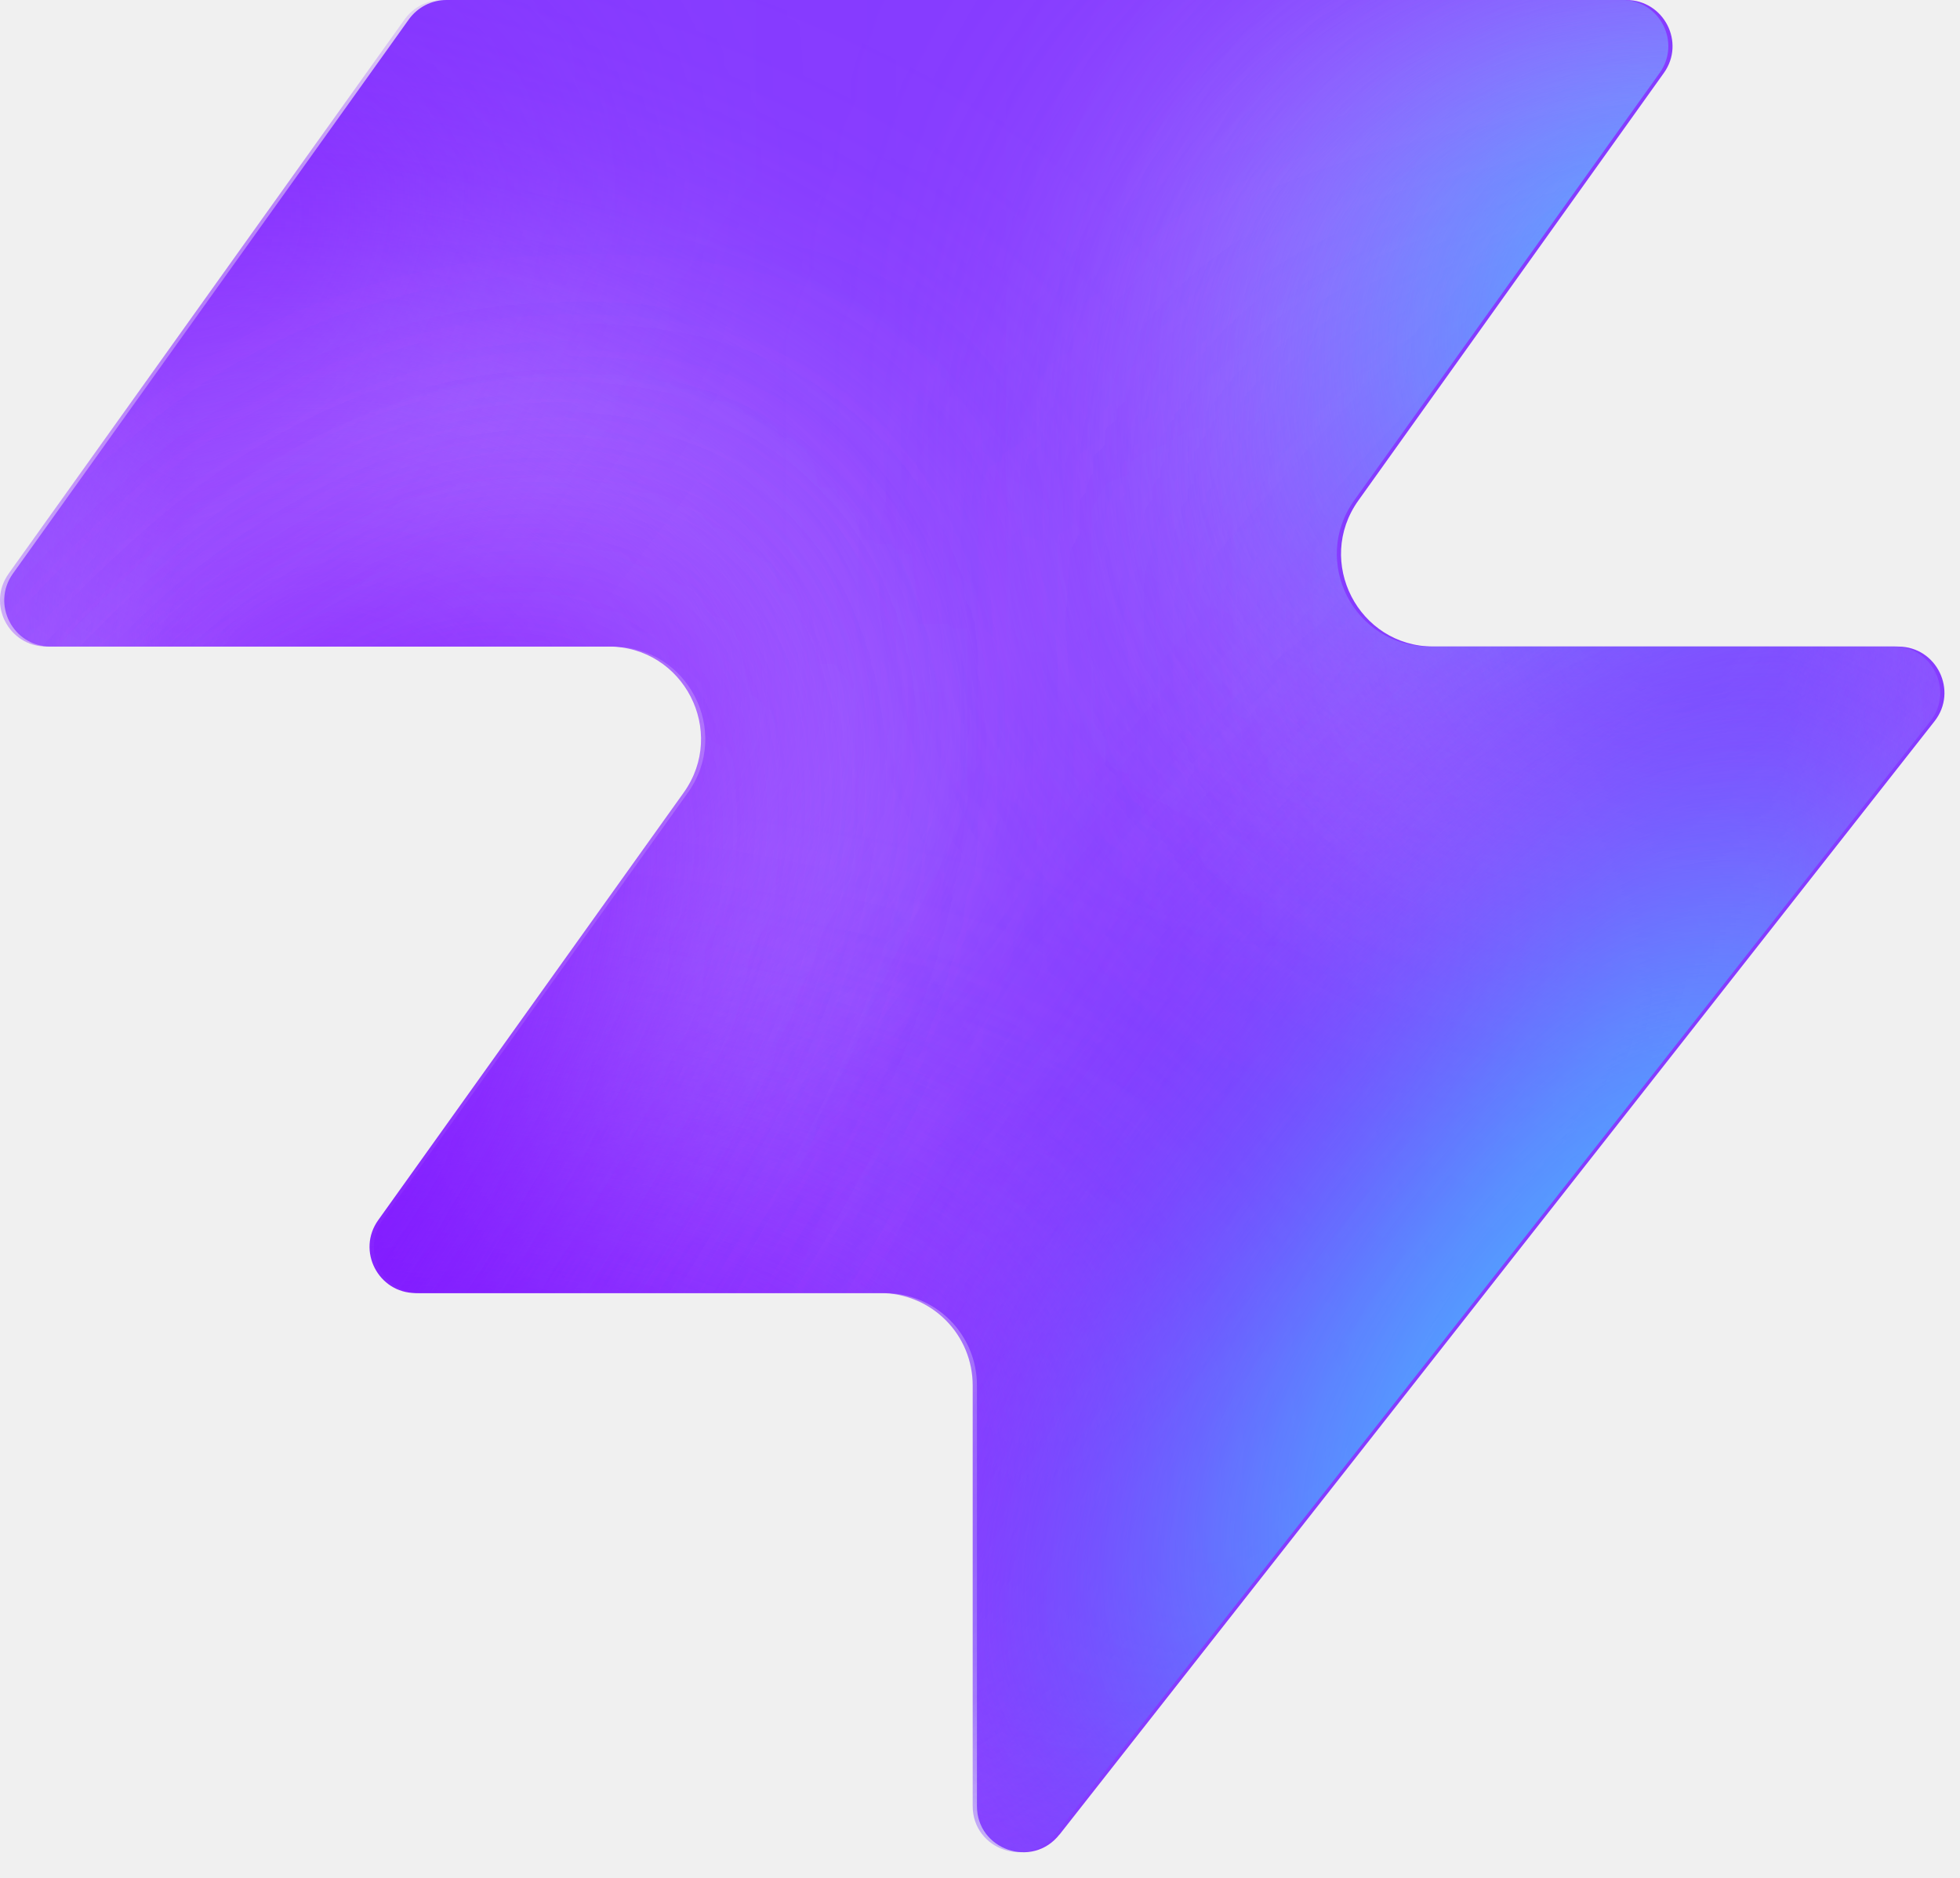
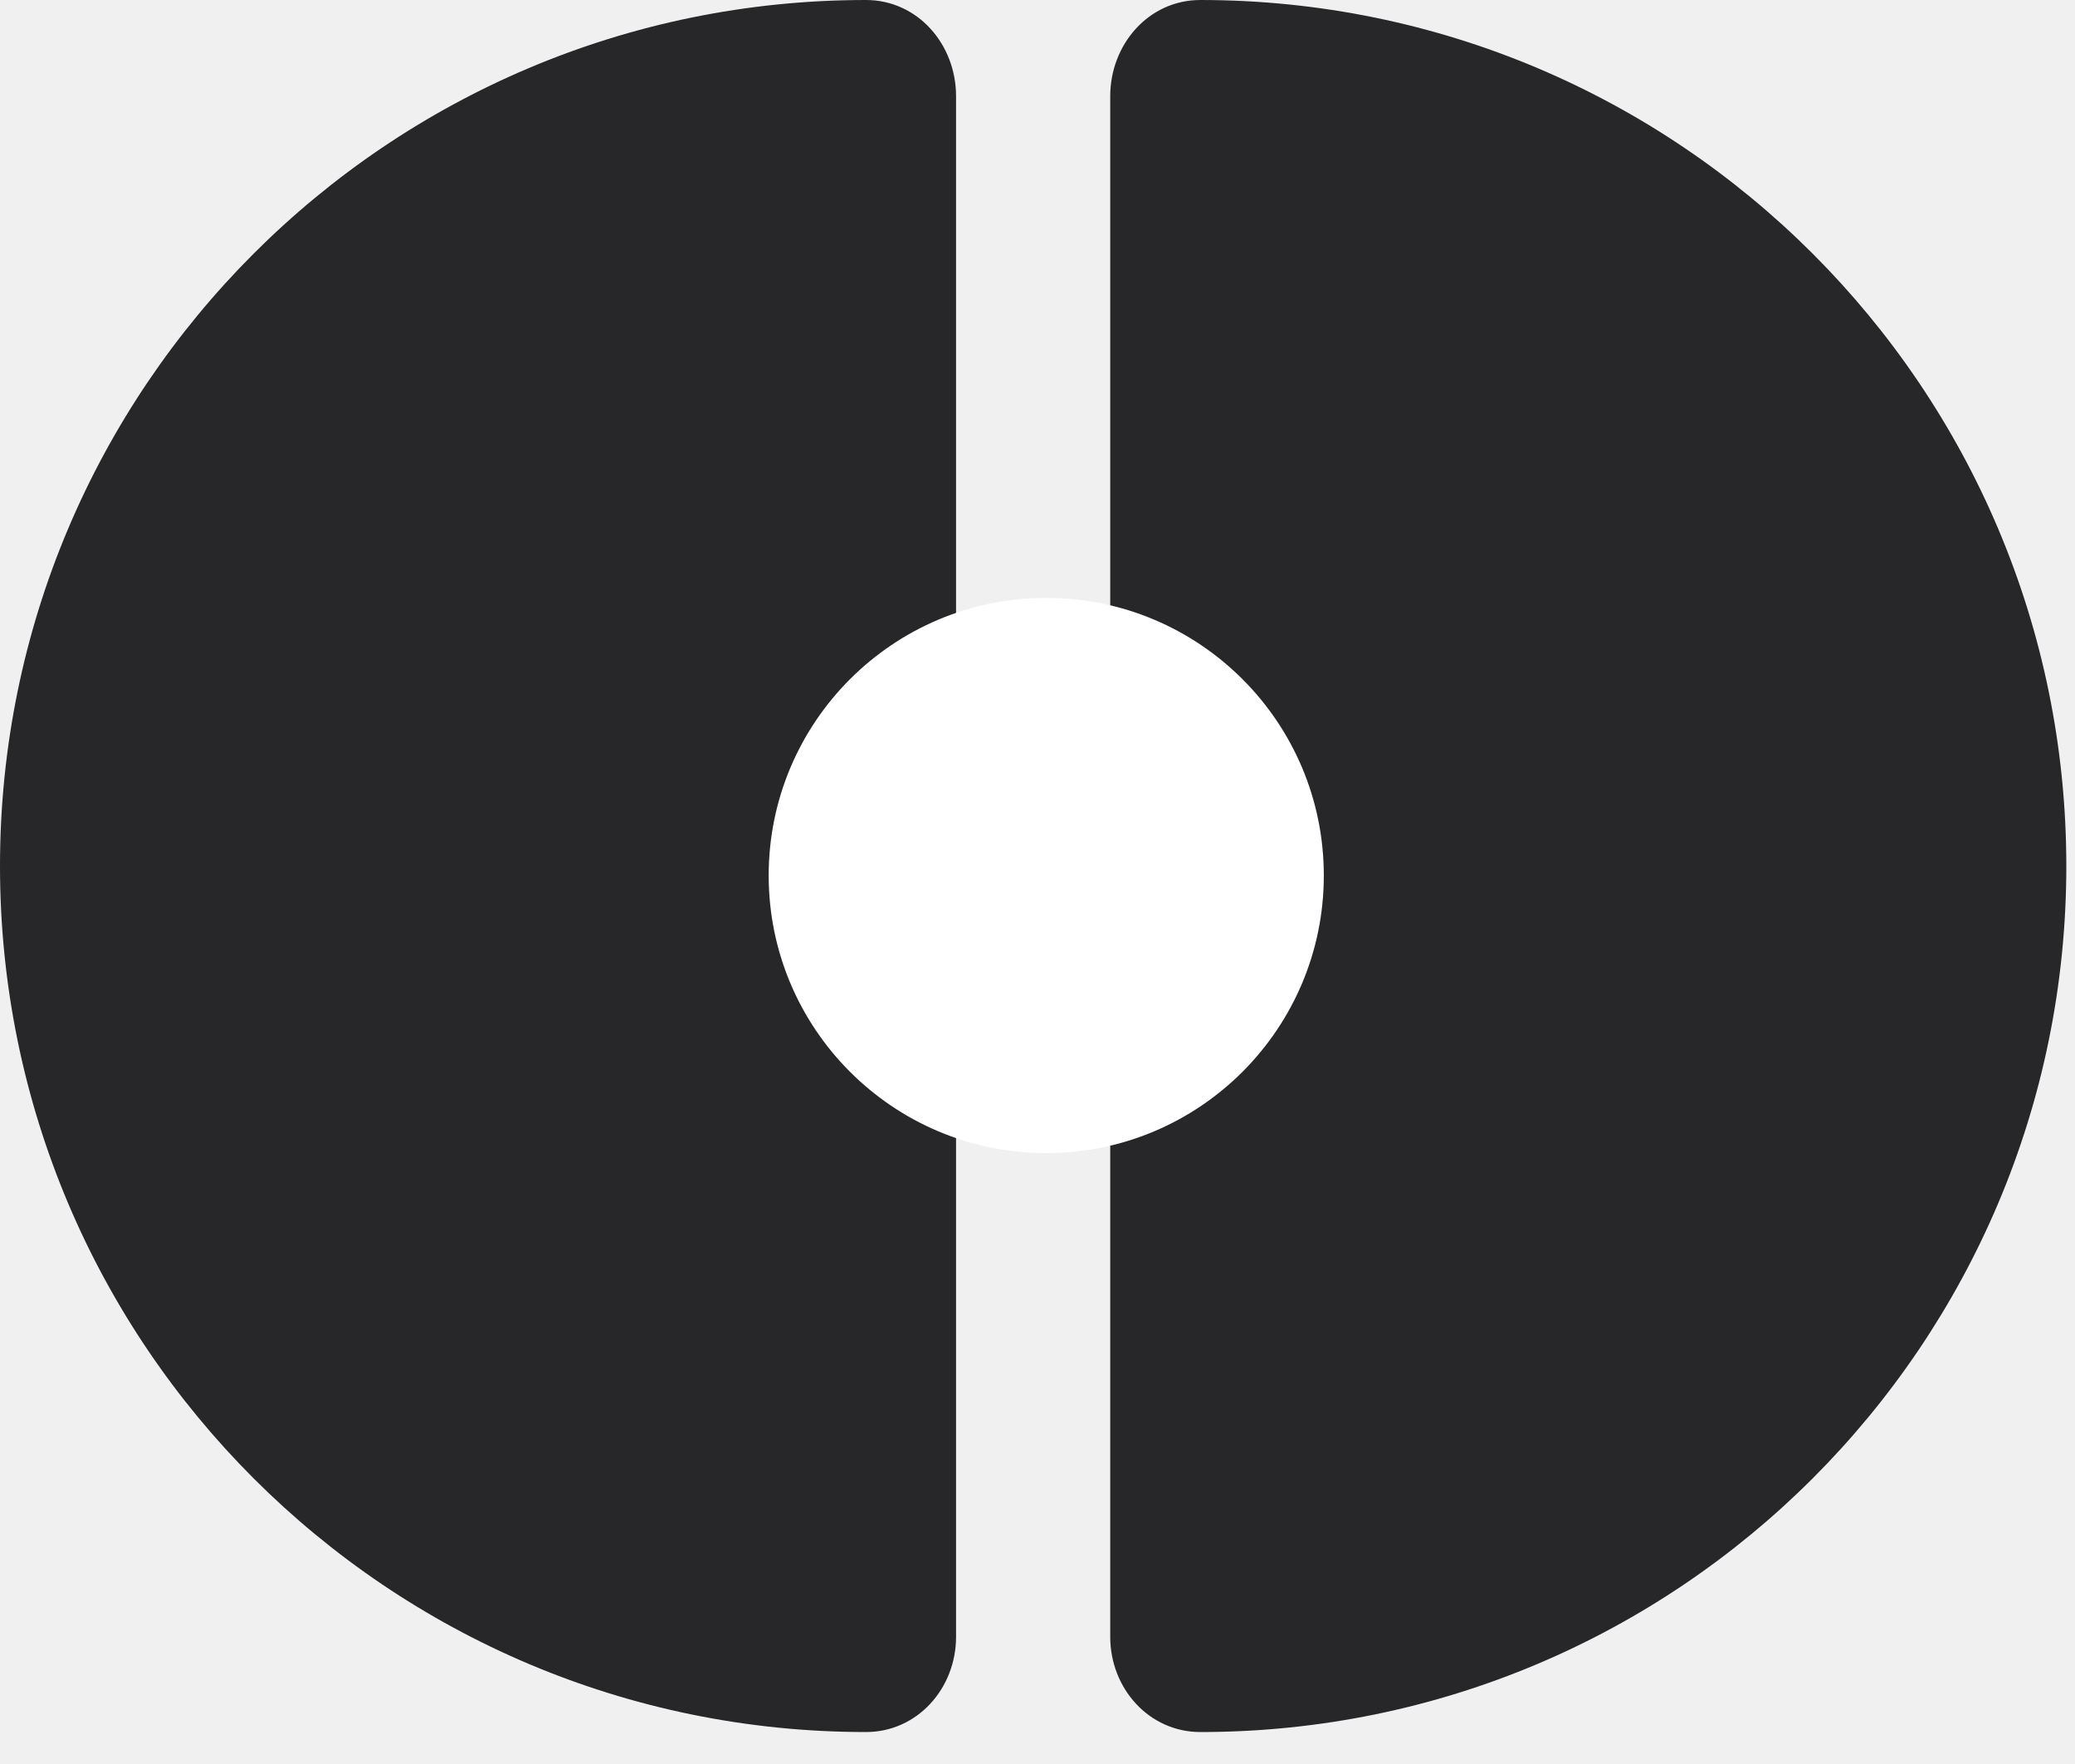
- <svg xmlns="http://www.w3.org/2000/svg" width="48" height="46" fill="none" viewBox="0 0 48 46">
-   <path fill="#863bff" d="M25.946 44.938c-.664.845-2.021.375-2.021-.698V33.937a2.26 2.26 0 0 0-2.262-2.262H10.287c-.92 0-1.456-1.04-.92-1.788l7.48-10.471c1.07-1.497 0-3.578-1.842-3.578H1.237c-.92 0-1.456-1.04-.92-1.788L10.013.474c.214-.297.556-.474.92-.474h28.894c.92 0 1.456 1.04.92 1.788l-7.48 10.471c-1.07 1.498 0 3.579 1.842 3.579h11.377c.943 0 1.473 1.088.89 1.83L25.947 44.94z" style="fill:#863bff;fill:color(display-p3 .525 .23 1);fill-opacity:1" />
-   <mask id="a" width="48" height="46" x="0" y="0" maskUnits="userSpaceOnUse" style="mask-type:alpha">
-     <path fill="#000" d="M25.842 44.938c-.664.844-2.021.375-2.021-.698V33.937a2.26 2.26 0 0 0-2.262-2.262H10.183c-.92 0-1.456-1.04-.92-1.788l7.48-10.471c1.07-1.498 0-3.579-1.842-3.579H1.133c-.92 0-1.456-1.04-.92-1.787L9.91.473c.214-.297.556-.474.92-.474h28.894c.92 0 1.456 1.04.92 1.788l-7.48 10.471c-1.07 1.498 0 3.578 1.842 3.578h11.377c.943 0 1.473 1.088.89 1.832L25.843 44.94z" style="fill:#000;fill-opacity:1" />
-   </mask>
-   <g mask="url(#a)">
-     <g filter="url(#b)">
-       <ellipse cx="5.508" cy="14.704" fill="#ede6ff" rx="5.508" ry="14.704" style="fill:#ede6ff;fill:color(display-p3 .927 .903 1);fill-opacity:1" transform="matrix(.00324 1 1 -.00324 -4.47 31.516)" />
-     </g>
-     <g filter="url(#c)">
-       <ellipse cx="10.399" cy="29.851" fill="#ede6ff" rx="10.399" ry="29.851" style="fill:#ede6ff;fill:color(display-p3 .927 .903 1);fill-opacity:1" transform="matrix(.00324 1 1 -.00324 -39.328 7.883)" />
-     </g>
-     <g filter="url(#d)">
-       <ellipse cx="5.508" cy="30.487" fill="#7e14ff" rx="5.508" ry="30.487" style="fill:#7e14ff;fill:color(display-p3 .492 .077 1);fill-opacity:1" transform="rotate(89.814 -25.913 -14.639)scale(1 -1)" />
-     </g>
-     <g filter="url(#e)">
-       <ellipse cx="5.508" cy="30.599" fill="#7e14ff" rx="5.508" ry="30.599" style="fill:#7e14ff;fill:color(display-p3 .492 .077 1);fill-opacity:1" transform="rotate(89.814 -32.644 -3.334)scale(1 -1)" />
-     </g>
-     <g filter="url(#f)">
-       <ellipse cx="5.508" cy="30.599" fill="#7e14ff" rx="5.508" ry="30.599" style="fill:#7e14ff;fill:color(display-p3 .492 .077 1);fill-opacity:1" transform="matrix(.00324 1 1 -.00324 -34.34 30.47)" />
-     </g>
-     <g filter="url(#g)">
-       <ellipse cx="14.072" cy="22.078" fill="#ede6ff" rx="14.072" ry="22.078" style="fill:#ede6ff;fill:color(display-p3 .927 .903 1);fill-opacity:1" transform="rotate(93.35 24.506 48.493)scale(-1 1)" />
-     </g>
-     <g filter="url(#h)">
-       <ellipse cx="3.47" cy="21.501" fill="#7e14ff" rx="3.47" ry="21.501" style="fill:#7e14ff;fill:color(display-p3 .492 .077 1);fill-opacity:1" transform="rotate(89.009 28.708 47.59)scale(-1 1)" />
-     </g>
-     <g filter="url(#i)">
-       <ellipse cx="3.47" cy="21.501" fill="#7e14ff" rx="3.47" ry="21.501" style="fill:#7e14ff;fill:color(display-p3 .492 .077 1);fill-opacity:1" transform="rotate(89.009 28.708 47.59)scale(-1 1)" />
-     </g>
-     <g filter="url(#j)">
-       <ellipse cx=".387" cy="8.972" fill="#7e14ff" rx="4.407" ry="29.108" style="fill:#7e14ff;fill:color(display-p3 .492 .077 1);fill-opacity:1" transform="rotate(39.51 .387 8.972)" />
-     </g>
-     <g filter="url(#k)">
-       <ellipse cx="47.523" cy="-6.092" fill="#7e14ff" rx="4.407" ry="29.108" style="fill:#7e14ff;fill:color(display-p3 .492 .077 1);fill-opacity:1" transform="rotate(37.892 47.523 -6.092)" />
-     </g>
-     <g filter="url(#l)">
-       <ellipse cx="41.412" cy="6.333" fill="#47bfff" rx="5.971" ry="9.665" style="fill:#47bfff;fill:color(display-p3 .28 .748 1);fill-opacity:1" transform="rotate(37.892 41.412 6.333)" />
-     </g>
-     <g filter="url(#m)">
-       <ellipse cx="-1.879" cy="38.332" fill="#7e14ff" rx="4.407" ry="29.108" style="fill:#7e14ff;fill:color(display-p3 .492 .077 1);fill-opacity:1" transform="rotate(37.892 -1.88 38.332)" />
-     </g>
-     <g filter="url(#n)">
-       <ellipse cx="-1.879" cy="38.332" fill="#7e14ff" rx="4.407" ry="29.108" style="fill:#7e14ff;fill:color(display-p3 .492 .077 1);fill-opacity:1" transform="rotate(37.892 -1.88 38.332)" />
-     </g>
-     <g filter="url(#o)">
-       <ellipse cx="35.651" cy="29.907" fill="#7e14ff" rx="4.407" ry="29.108" style="fill:#7e14ff;fill:color(display-p3 .492 .077 1);fill-opacity:1" transform="rotate(37.892 35.651 29.907)" />
-     </g>
-     <g filter="url(#p)">
-       <ellipse cx="38.418" cy="32.4" fill="#47bfff" rx="5.971" ry="15.297" style="fill:#47bfff;fill:color(display-p3 .28 .748 1);fill-opacity:1" transform="rotate(37.892 38.418 32.4)" />
-     </g>
-   </g>
-   <defs>
-     <filter id="b" width="60.045" height="41.654" x="-19.77" y="16.149" color-interpolation-filters="sRGB" filterUnits="userSpaceOnUse">
-       <feFlood flood-opacity="0" result="BackgroundImageFix" />
-       <feBlend in="SourceGraphic" in2="BackgroundImageFix" result="shape" />
-       <feGaussianBlur result="effect1_foregroundBlur_2002_17158" stdDeviation="7.659" />
-     </filter>
-     <filter id="c" width="90.34" height="51.437" x="-54.613" y="-7.533" color-interpolation-filters="sRGB" filterUnits="userSpaceOnUse">
-       <feFlood flood-opacity="0" result="BackgroundImageFix" />
-       <feBlend in="SourceGraphic" in2="BackgroundImageFix" result="shape" />
-       <feGaussianBlur result="effect1_foregroundBlur_2002_17158" stdDeviation="7.659" />
-     </filter>
-     <filter id="d" width="79.355" height="29.4" x="-49.64" y="2.03" color-interpolation-filters="sRGB" filterUnits="userSpaceOnUse">
-       <feFlood flood-opacity="0" result="BackgroundImageFix" />
-       <feBlend in="SourceGraphic" in2="BackgroundImageFix" result="shape" />
-       <feGaussianBlur result="effect1_foregroundBlur_2002_17158" stdDeviation="4.596" />
-     </filter>
-     <filter id="e" width="79.579" height="29.4" x="-45.045" y="20.029" color-interpolation-filters="sRGB" filterUnits="userSpaceOnUse">
-       <feFlood flood-opacity="0" result="BackgroundImageFix" />
-       <feBlend in="SourceGraphic" in2="BackgroundImageFix" result="shape" />
-       <feGaussianBlur result="effect1_foregroundBlur_2002_17158" stdDeviation="4.596" />
-     </filter>
-     <filter id="f" width="79.579" height="29.4" x="-43.513" y="21.178" color-interpolation-filters="sRGB" filterUnits="userSpaceOnUse">
-       <feFlood flood-opacity="0" result="BackgroundImageFix" />
-       <feBlend in="SourceGraphic" in2="BackgroundImageFix" result="shape" />
-       <feGaussianBlur result="effect1_foregroundBlur_2002_17158" stdDeviation="4.596" />
-     </filter>
-     <filter id="g" width="74.749" height="58.852" x="15.756" y="-17.901" color-interpolation-filters="sRGB" filterUnits="userSpaceOnUse">
-       <feFlood flood-opacity="0" result="BackgroundImageFix" />
-       <feBlend in="SourceGraphic" in2="BackgroundImageFix" result="shape" />
-       <feGaussianBlur result="effect1_foregroundBlur_2002_17158" stdDeviation="7.659" />
-     </filter>
-     <filter id="h" width="61.377" height="25.362" x="23.548" y="2.284" color-interpolation-filters="sRGB" filterUnits="userSpaceOnUse">
-       <feFlood flood-opacity="0" result="BackgroundImageFix" />
-       <feBlend in="SourceGraphic" in2="BackgroundImageFix" result="shape" />
-       <feGaussianBlur result="effect1_foregroundBlur_2002_17158" stdDeviation="4.596" />
-     </filter>
-     <filter id="i" width="61.377" height="25.362" x="23.548" y="2.284" color-interpolation-filters="sRGB" filterUnits="userSpaceOnUse">
-       <feFlood flood-opacity="0" result="BackgroundImageFix" />
-       <feBlend in="SourceGraphic" in2="BackgroundImageFix" result="shape" />
-       <feGaussianBlur result="effect1_foregroundBlur_2002_17158" stdDeviation="4.596" />
-     </filter>
-     <filter id="j" width="56.045" height="63.649" x="-27.636" y="-22.853" color-interpolation-filters="sRGB" filterUnits="userSpaceOnUse">
-       <feFlood flood-opacity="0" result="BackgroundImageFix" />
-       <feBlend in="SourceGraphic" in2="BackgroundImageFix" result="shape" />
-       <feGaussianBlur result="effect1_foregroundBlur_2002_17158" stdDeviation="4.596" />
-     </filter>
-     <filter id="k" width="54.814" height="64.646" x="20.116" y="-38.415" color-interpolation-filters="sRGB" filterUnits="userSpaceOnUse">
-       <feFlood flood-opacity="0" result="BackgroundImageFix" />
-       <feBlend in="SourceGraphic" in2="BackgroundImageFix" result="shape" />
-       <feGaussianBlur result="effect1_foregroundBlur_2002_17158" stdDeviation="4.596" />
-     </filter>
-     <filter id="l" width="33.541" height="35.313" x="24.641" y="-11.323" color-interpolation-filters="sRGB" filterUnits="userSpaceOnUse">
-       <feFlood flood-opacity="0" result="BackgroundImageFix" />
-       <feBlend in="SourceGraphic" in2="BackgroundImageFix" result="shape" />
-       <feGaussianBlur result="effect1_foregroundBlur_2002_17158" stdDeviation="4.596" />
-     </filter>
-     <filter id="m" width="54.814" height="64.646" x="-29.286" y="6.009" color-interpolation-filters="sRGB" filterUnits="userSpaceOnUse">
-       <feFlood flood-opacity="0" result="BackgroundImageFix" />
-       <feBlend in="SourceGraphic" in2="BackgroundImageFix" result="shape" />
-       <feGaussianBlur result="effect1_foregroundBlur_2002_17158" stdDeviation="4.596" />
-     </filter>
-     <filter id="n" width="54.814" height="64.646" x="-29.286" y="6.009" color-interpolation-filters="sRGB" filterUnits="userSpaceOnUse">
-       <feFlood flood-opacity="0" result="BackgroundImageFix" />
-       <feBlend in="SourceGraphic" in2="BackgroundImageFix" result="shape" />
-       <feGaussianBlur result="effect1_foregroundBlur_2002_17158" stdDeviation="4.596" />
-     </filter>
-     <filter id="o" width="54.814" height="64.646" x="8.244" y="-2.416" color-interpolation-filters="sRGB" filterUnits="userSpaceOnUse">
-       <feFlood flood-opacity="0" result="BackgroundImageFix" />
-       <feBlend in="SourceGraphic" in2="BackgroundImageFix" result="shape" />
-       <feGaussianBlur result="effect1_foregroundBlur_2002_17158" stdDeviation="4.596" />
-     </filter>
-     <filter id="p" width="39.409" height="43.623" x="18.713" y="10.588" color-interpolation-filters="sRGB" filterUnits="userSpaceOnUse">
-       <feFlood flood-opacity="0" result="BackgroundImageFix" />
-       <feBlend in="SourceGraphic" in2="BackgroundImageFix" result="shape" />
-       <feGaussianBlur result="effect1_foregroundBlur_2002_17158" stdDeviation="4.596" />
-     </filter>
-   </defs>
+ <svg xmlns="http://www.w3.org/2000/svg" width="60" height="51" viewBox="0 0 60 51" fill="none">
+   <path d="M34.71 0c13.828 0 25.038 11.21 25.039 25.038 0 13.828-11.211 25.038-25.04 25.038-1.488 0-2.606-1.264-2.606-2.752V2.782C32.103 1.284 33.212 0 34.709 0M25.04 0C11.21 0 0 11.21 0 25.038s11.21 25.038 25.04 25.038c1.487 0 2.605-1.264 2.605-2.752V2.782C27.646 1.284 26.537 0 25.04 0" fill="#27272a" />
+   <circle cx="30.253" cy="25.312" r="8.026" fill="#fff" />
</svg>
